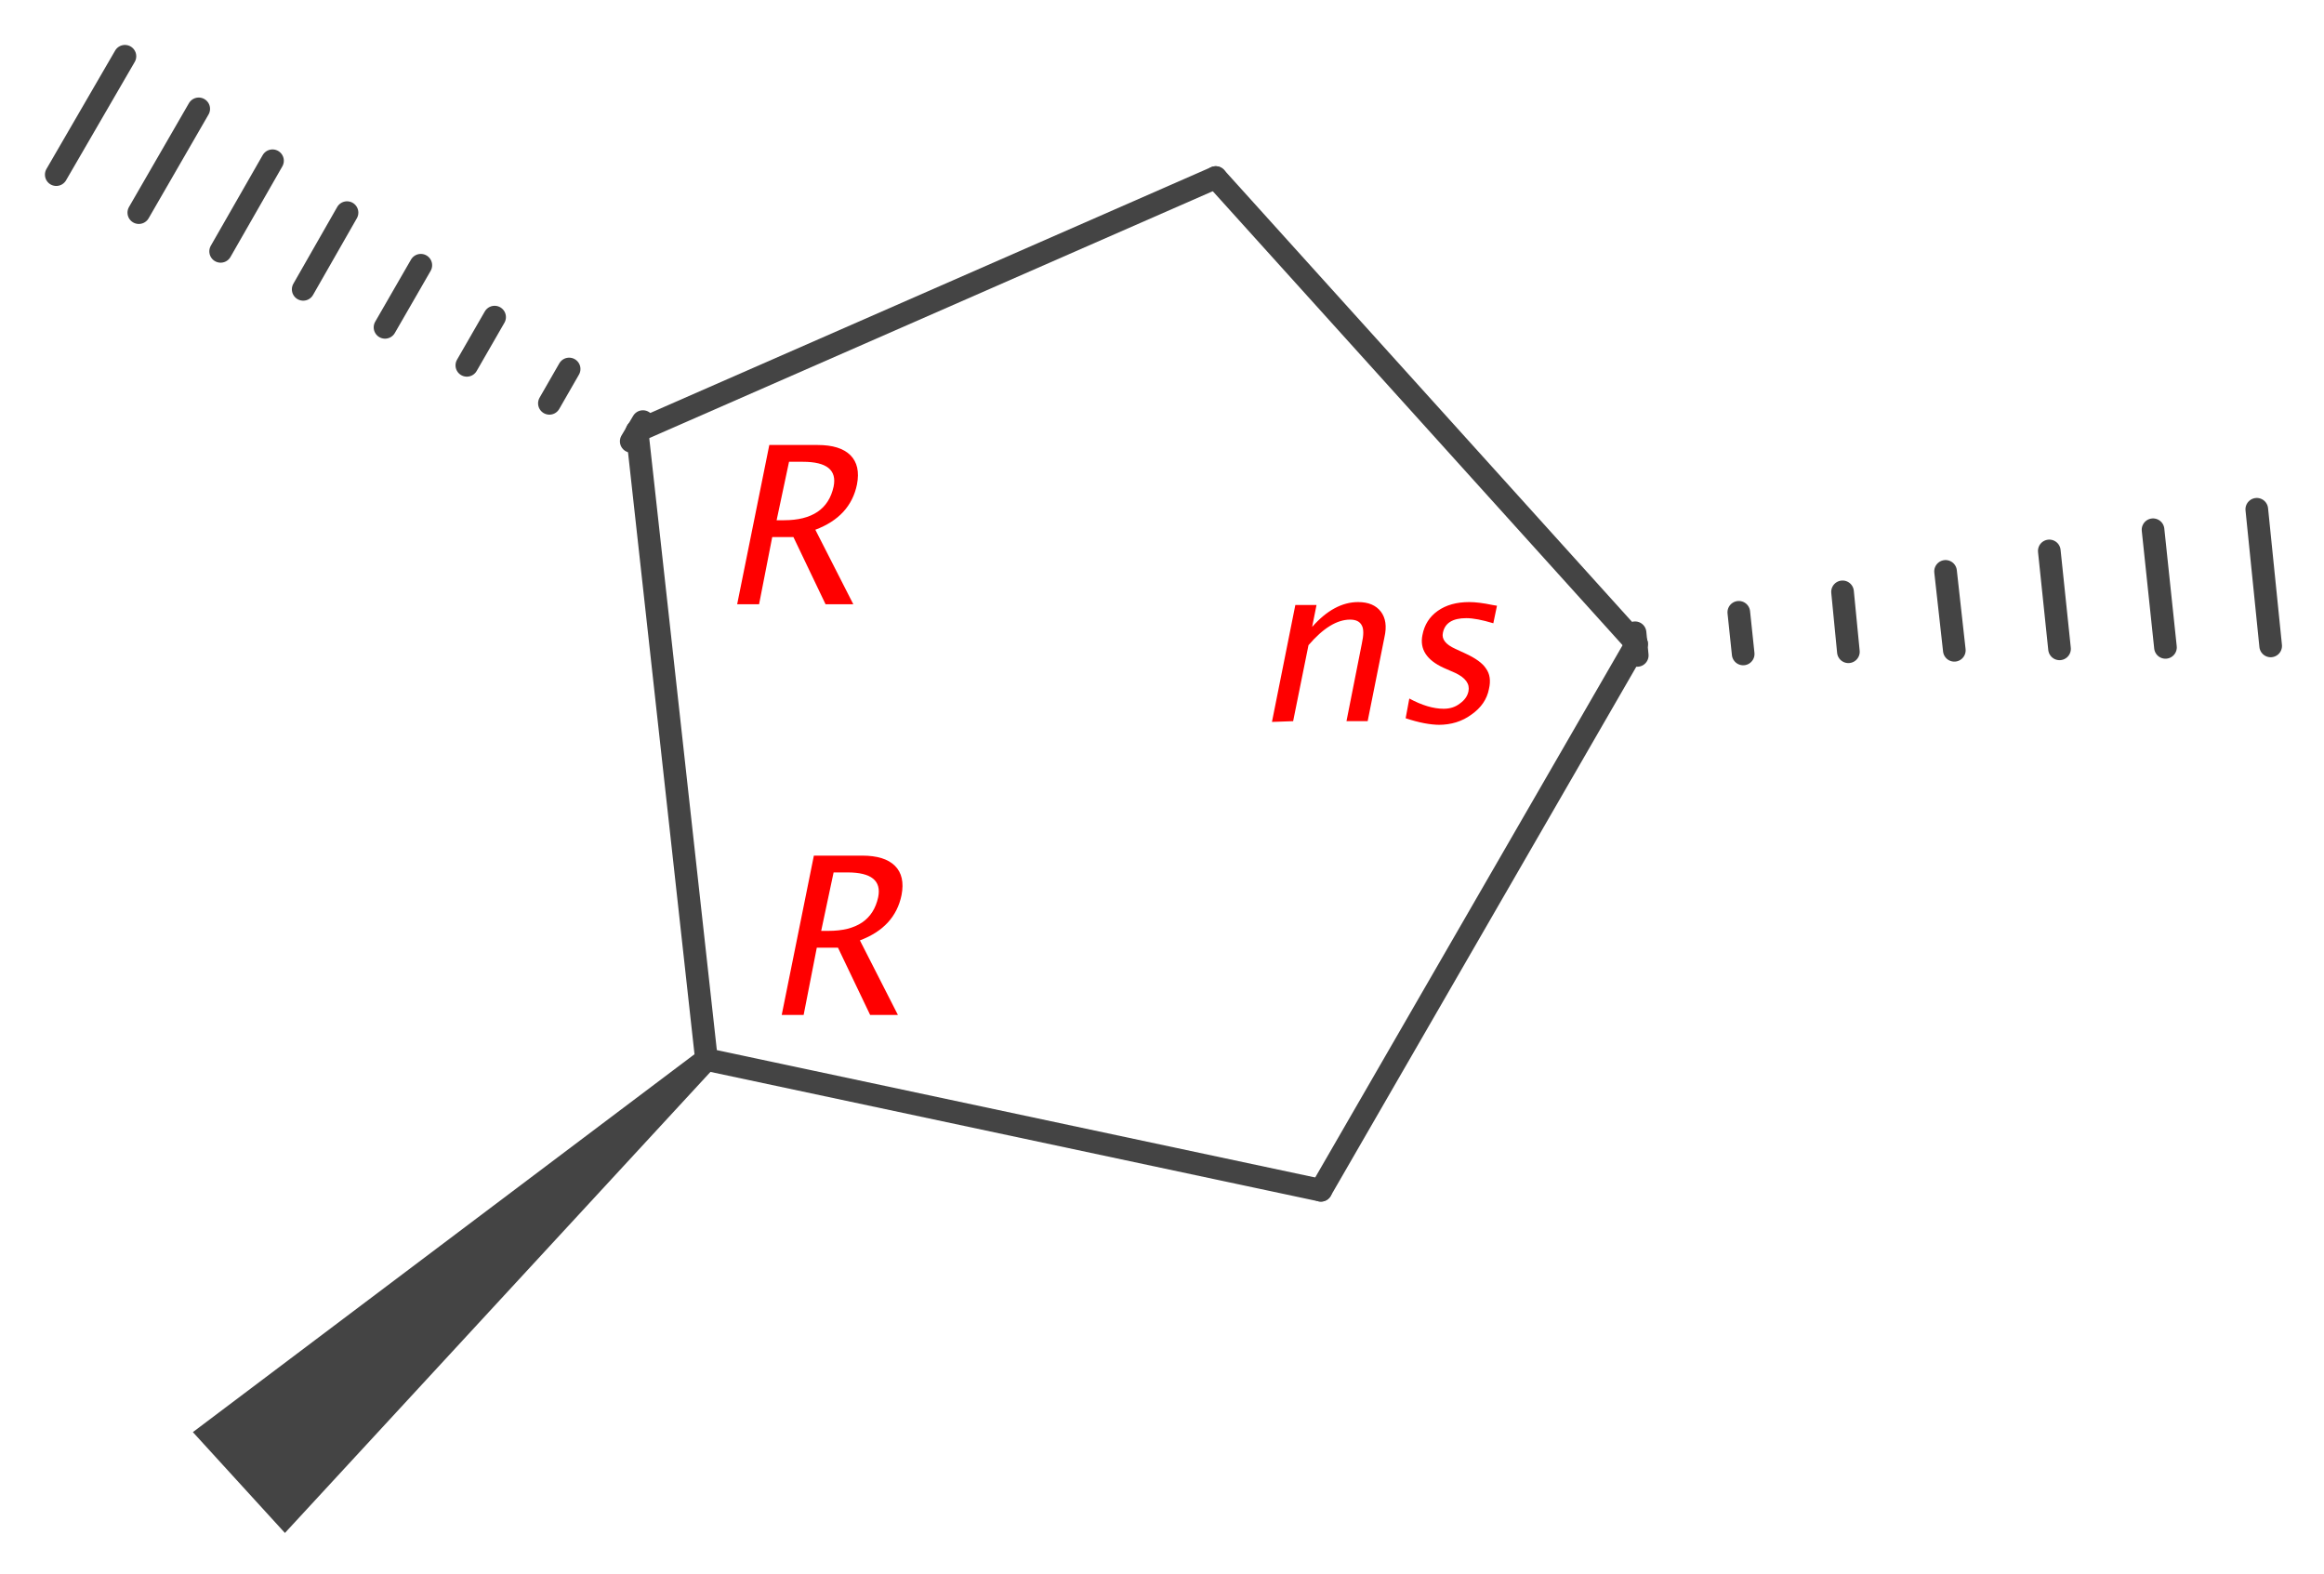
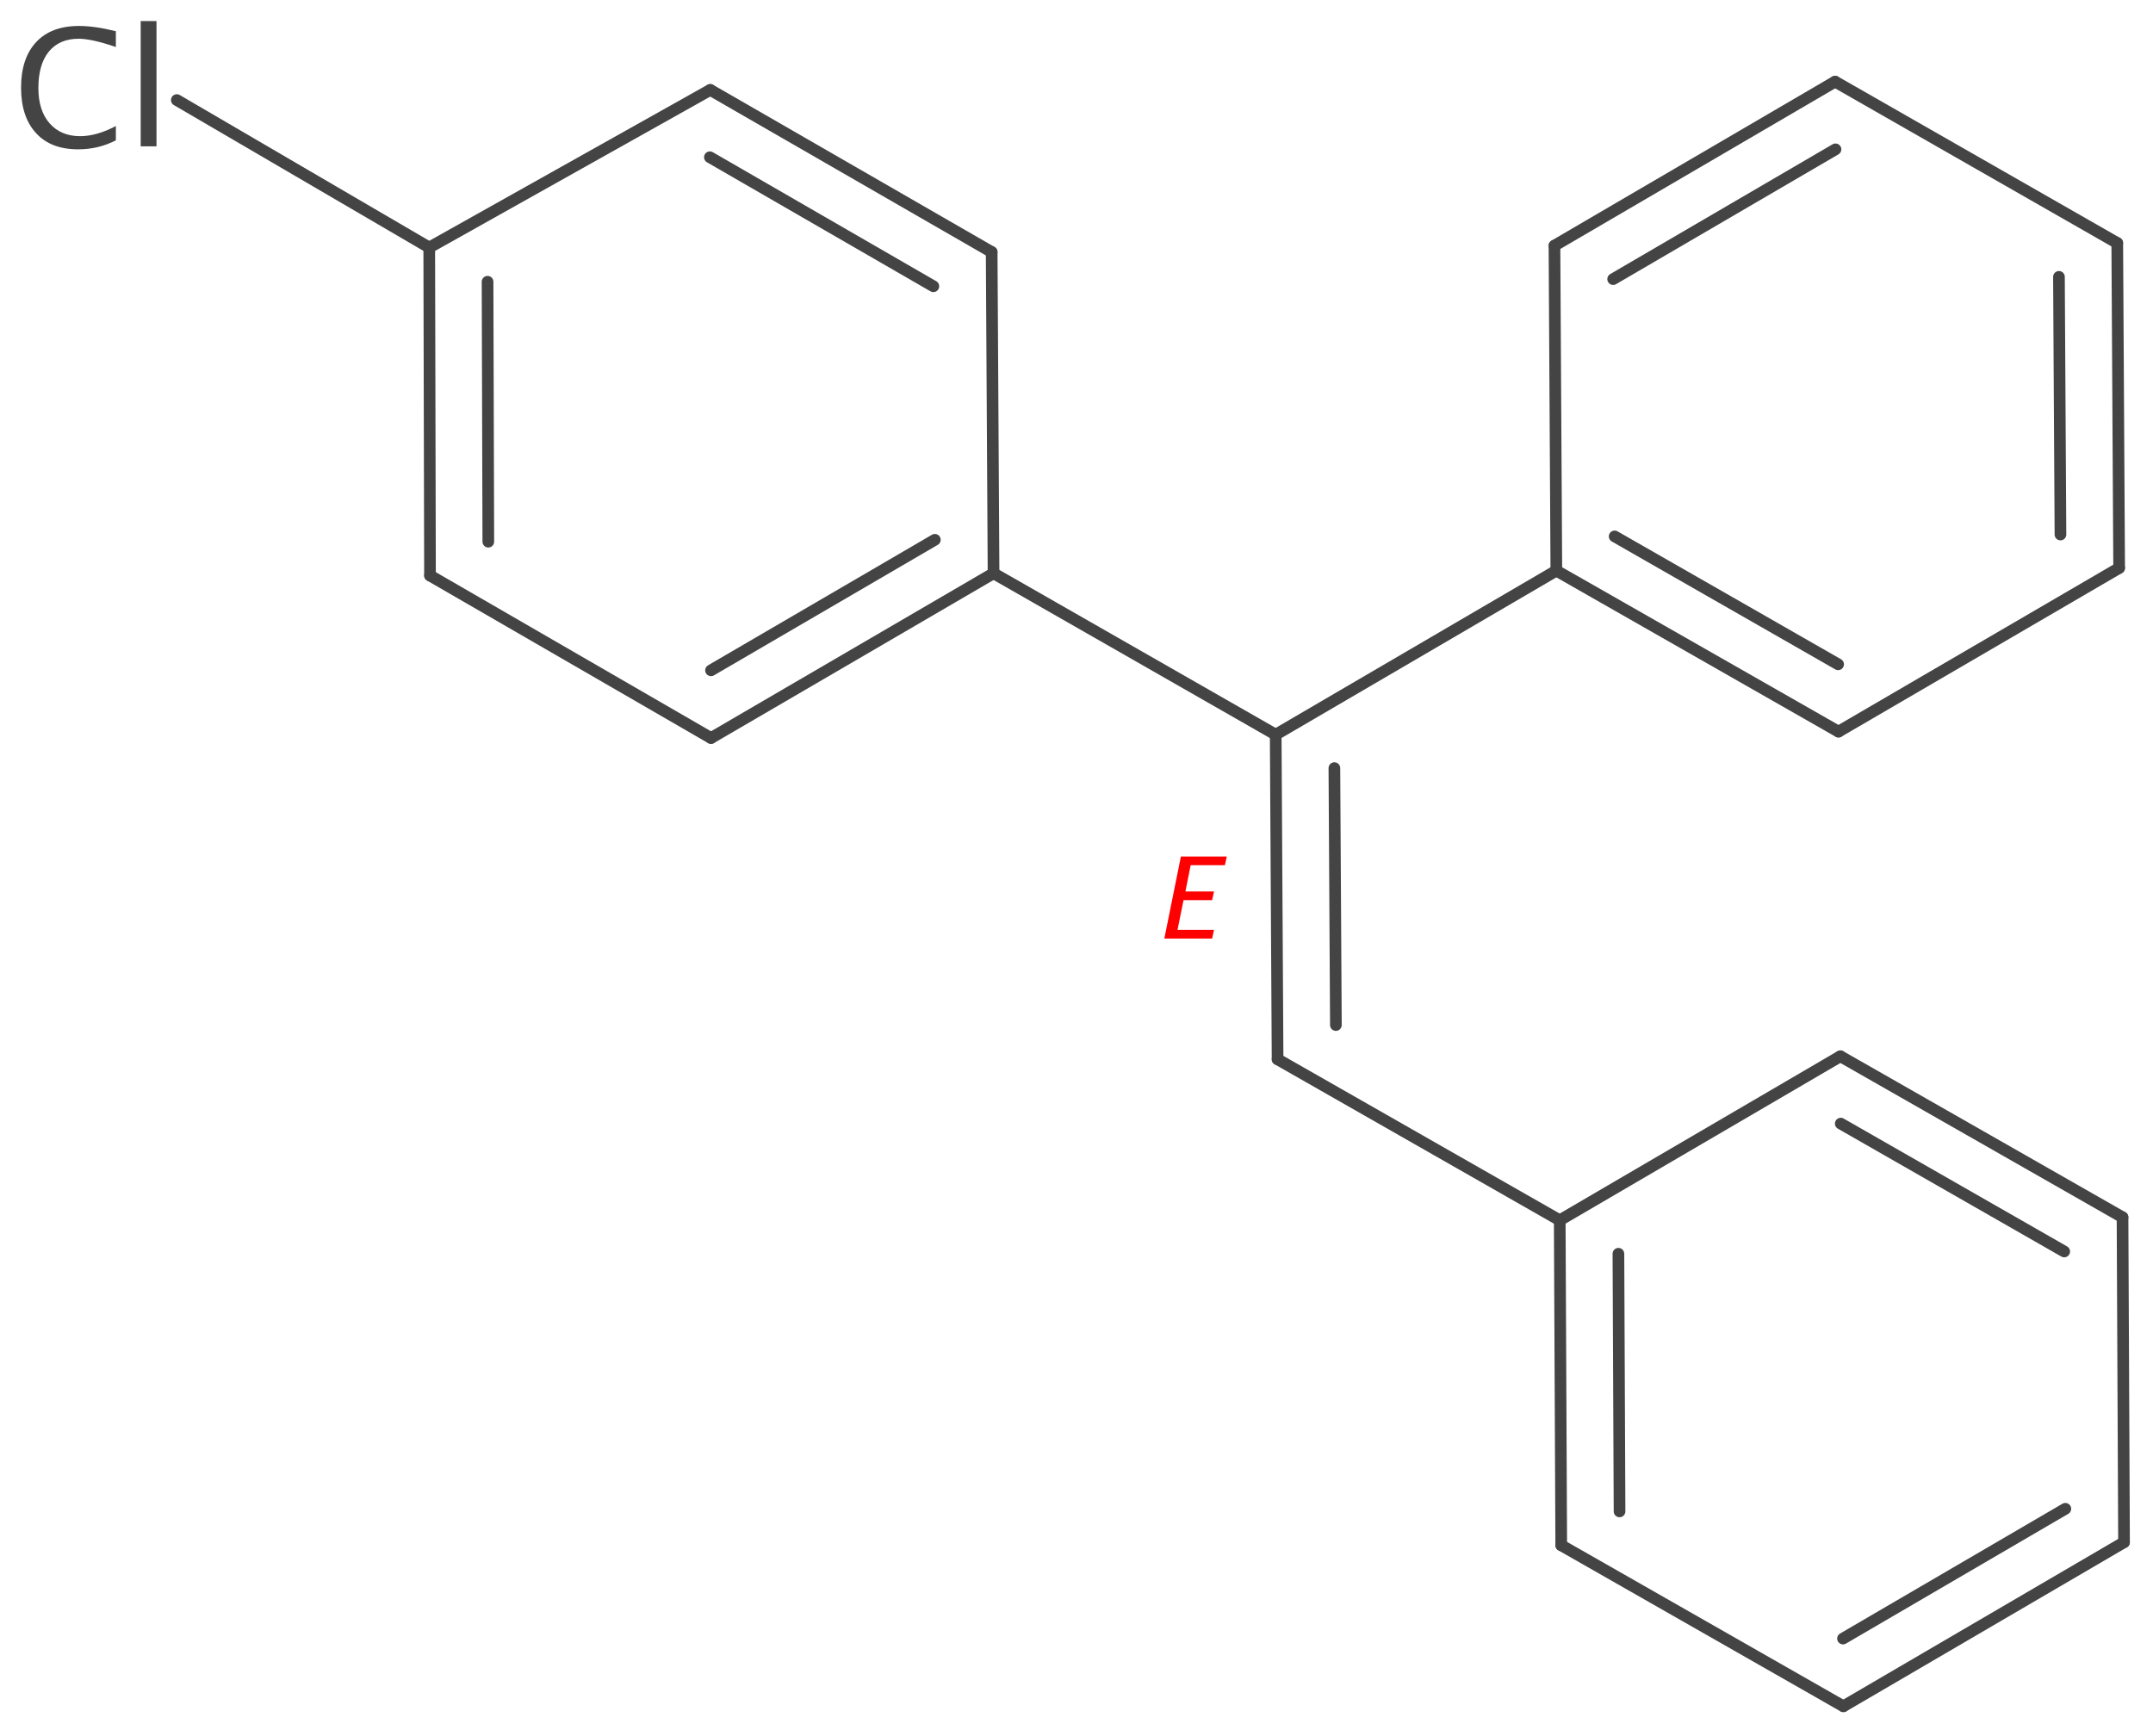
- <svg xmlns="http://www.w3.org/2000/svg" version="1.2" width="31.81mm" height="21.54mm" viewBox="0 0 31.81 21.54">
-   <g stroke-linecap="round" stroke-linejoin="round" stroke="#444444" stroke-width=".31" fill="#FF0000">
-     <rect x=".0" y=".0" width="32.0" height="22.0" fill="#FFFFFF" stroke="none" />
+ <svg xmlns="http://www.w3.org/2000/svg" version="1.2" width="57.23mm" height="46.13mm" viewBox="0 0 57.23 46.13">
+   <g stroke-linecap="round" stroke-linejoin="round" stroke="#444444" stroke-width=".31" fill="#444444">
+     <rect x=".0" y=".0" width="58.0" height="47.0" fill="#FFFFFF" stroke="none" />
    <g id="mol1" class="mol">
-       <line id="mol1bnd1" class="bond" x1="9.67" y1="14.5" x2="8.72" y2="5.9" />
-       <line id="mol1bnd2" class="bond" x1="9.67" y1="14.5" x2="18.08" y2="16.29" />
-       <path id="mol1bnd3" class="bond" d="M9.78 14.61l-.21 -.23l-6.93 5.22l.63 .69l.63 .69z" stroke="none" fill="#444444" />
-       <line id="mol1bnd4" class="bond" x1="8.72" y1="5.9" x2="16.64" y2="2.43" />
+       <g id="mol1bnd1" class="bond">
+         <line x1="41.46" y1="32.44" x2="41.5" y2="41.08" />
+         <line x1="43.02" y1="33.33" x2="43.05" y2="40.18" />
+       </g>
+       <line id="mol1bnd2" class="bond" x1="41.46" y1="32.44" x2="48.92" y2="28.08" />
+       <line id="mol1bnd3" class="bond" x1="41.46" y1="32.44" x2="33.96" y2="28.16" />
+       <line id="mol1bnd4" class="bond" x1="41.5" y1="41.08" x2="49.0" y2="45.36" />
      <g id="mol1bnd5" class="bond">
-         <line x1="8.64" y1="6.04" x2="8.8" y2="5.77" />
-         <line x1="7.52" y1="5.52" x2="7.79" y2="5.05" />
-         <line x1="6.39" y1="5.0" x2="6.77" y2="4.34" />
-         <line x1="5.27" y1="4.48" x2="5.76" y2="3.63" />
-         <line x1="4.15" y1="3.96" x2="4.75" y2="2.91" />
-         <line x1="3.02" y1="3.44" x2="3.73" y2="2.2" />
-         <line x1="1.9" y1="2.91" x2="2.72" y2="1.49" />
-         <line x1=".77" y1="2.39" x2="1.71" y2=".77" />
+         <line x1="49.0" y1="45.36" x2="56.46" y2="41.0" />
+         <line x1="48.99" y1="43.56" x2="54.9" y2="40.11" />
      </g>
-       <line id="mol1bnd6" class="bond" x1="16.64" y1="2.43" x2="22.4" y2="8.81" />
-       <line id="mol1bnd7" class="bond" x1="22.4" y1="8.81" x2="18.08" y2="16.29" />
+       <line id="mol1bnd6" class="bond" x1="56.46" y1="41.0" x2="56.42" y2="32.36" />
+       <g id="mol1bnd7" class="bond">
+         <line x1="56.42" y1="32.36" x2="48.92" y2="28.08" />
+         <line x1="54.87" y1="33.27" x2="48.93" y2="29.87" />
+       </g>
      <g id="mol1bnd8" class="bond">
-         <line x1="22.38" y1="8.66" x2="22.41" y2="8.97" />
-         <line x1="23.8" y1="8.38" x2="23.86" y2="8.95" />
-         <line x1="25.22" y1="8.1" x2="25.3" y2="8.92" />
-         <line x1="26.63" y1="7.82" x2="26.75" y2="8.9" />
-         <line x1="28.05" y1="7.54" x2="28.19" y2="8.88" />
-         <line x1="29.47" y1="7.25" x2="29.64" y2="8.86" />
-         <line x1="30.89" y1="6.97" x2="31.08" y2="8.84" />
+         <line x1="18.9" y1="19.62" x2="26.41" y2="15.24" />
+         <line x1="18.9" y1="17.82" x2="24.85" y2="14.35" />
      </g>
-       <path d="M10.7 13.89l.44 -2.18h.66q.31 .0 .45 .14q.14 .14 .09 .4q-.09 .44 -.57 .62l.52 1.02h-.38l-.44 -.92h-.29l-.18 .92zM11.24 12.74h.1q.58 .0 .68 -.46q.07 -.34 -.42 -.34h-.19z" stroke="none" />
-       <path d="M10.09 8.27l.44 -2.18h.66q.31 .0 .45 .14q.14 .14 .09 .4q-.09 .44 -.57 .62l.52 1.02h-.38l-.44 -.92h-.29l-.18 .92zM10.63 7.12h.1q.58 .0 .68 -.46q.07 -.34 -.42 -.34h-.19z" stroke="none" />
-       <path d="M17.41 9.88l.32 -1.6h.29l-.06 .3q.3 -.34 .63 -.34q.21 .0 .31 .13q.1 .13 .05 .35l-.23 1.15h-.29l.21 -1.06q.04 -.18 -.0 -.25q-.04 -.08 -.16 -.08q-.27 .0 -.57 .35l-.21 1.04zM19.71 9.92q-.2 .0 -.47 -.09l.05 -.27q.26 .14 .47 .14q.13 .0 .22 -.07q.1 -.07 .12 -.17q.03 -.15 -.18 -.25l-.16 -.07q-.35 -.16 -.29 -.45q.04 -.21 .21 -.33q.17 -.12 .43 -.12q.13 .0 .32 .04l.06 .01l-.05 .24q-.23 -.07 -.37 -.07q-.28 .0 -.32 .2q-.03 .13 .17 .22l.13 .06q.22 .1 .29 .21q.08 .11 .04 .28q-.04 .21 -.24 .35q-.19 .14 -.45 .14z" stroke="none" />
+       <line id="mol1bnd9" class="bond" x1="26.41" y1="15.24" x2="26.36" y2="6.7" />
+       <line id="mol1bnd10" class="bond" x1="26.41" y1="15.24" x2="33.91" y2="19.53" />
+       <line id="mol1bnd11" class="bond" x1="18.9" y1="19.62" x2="11.43" y2="15.3" />
+       <g id="mol1bnd12" class="bond">
+         <line x1="11.41" y1="6.58" x2="11.43" y2="15.3" />
+         <line x1="12.96" y1="7.49" x2="12.98" y2="14.4" />
+       </g>
+       <line id="mol1bnd13" class="bond" x1="11.41" y1="6.58" x2="18.88" y2="2.39" />
+       <line id="mol1bnd14" class="bond" x1="11.41" y1="6.58" x2="4.7" y2="2.66" />
+       <g id="mol1bnd15" class="bond">
+         <line x1="26.36" y1="6.7" x2="18.88" y2="2.39" />
+         <line x1="24.81" y1="7.61" x2="18.87" y2="4.18" />
+       </g>
+       <g id="mol1bnd16" class="bond">
+         <line x1="33.96" y1="28.16" x2="33.91" y2="19.53" />
+         <line x1="35.51" y1="27.25" x2="35.47" y2="20.42" />
+       </g>
+       <line id="mol1bnd17" class="bond" x1="33.91" y1="19.53" x2="41.37" y2="15.17" />
+       <g id="mol1bnd18" class="bond">
+         <line x1="48.78" y1="2.17" x2="41.32" y2="6.53" />
+         <line x1="48.79" y1="3.97" x2="42.88" y2="7.42" />
+       </g>
+       <line id="mol1bnd19" class="bond" x1="48.78" y1="2.17" x2="56.28" y2="6.46" />
+       <g id="mol1bnd20" class="bond">
+         <line x1="56.33" y1="15.1" x2="56.28" y2="6.46" />
+         <line x1="54.77" y1="14.21" x2="54.73" y2="7.36" />
+       </g>
+       <line id="mol1bnd21" class="bond" x1="56.33" y1="15.1" x2="48.87" y2="19.45" />
+       <g id="mol1bnd22" class="bond">
+         <line x1="41.37" y1="15.17" x2="48.87" y2="19.45" />
+         <line x1="42.92" y1="14.26" x2="48.86" y2="17.66" />
+       </g>
+       <line id="mol1bnd23" class="bond" x1="41.37" y1="15.17" x2="41.32" y2="6.53" />
+       <path id="mol1atm1" class="atom" d="M2.08 3.97q-.73 .0 -1.12 -.43q-.4 -.43 -.4 -1.21q.0 -.78 .4 -1.21q.4 -.43 1.14 -.43q.42 .0 .98 .14v.42q-.64 -.22 -.99 -.22q-.51 .0 -.79 .34q-.28 .34 -.28 .97q.0 .6 .3 .94q.3 .34 .81 .34q.44 .0 .95 -.27v.38q-.46 .24 -1.01 .24zM3.74 3.89v-3.33h.42v3.33z" stroke="none" />
+       <path class="annotation" d="M30.95 24.95l.44 -2.18h1.22l-.05 .23h-.91l-.14 .7h.76l-.05 .23h-.76l-.16 .79h.97l-.05 .23z" stroke="none" fill="#FF0000" />
    </g>
  </g>
</svg>
